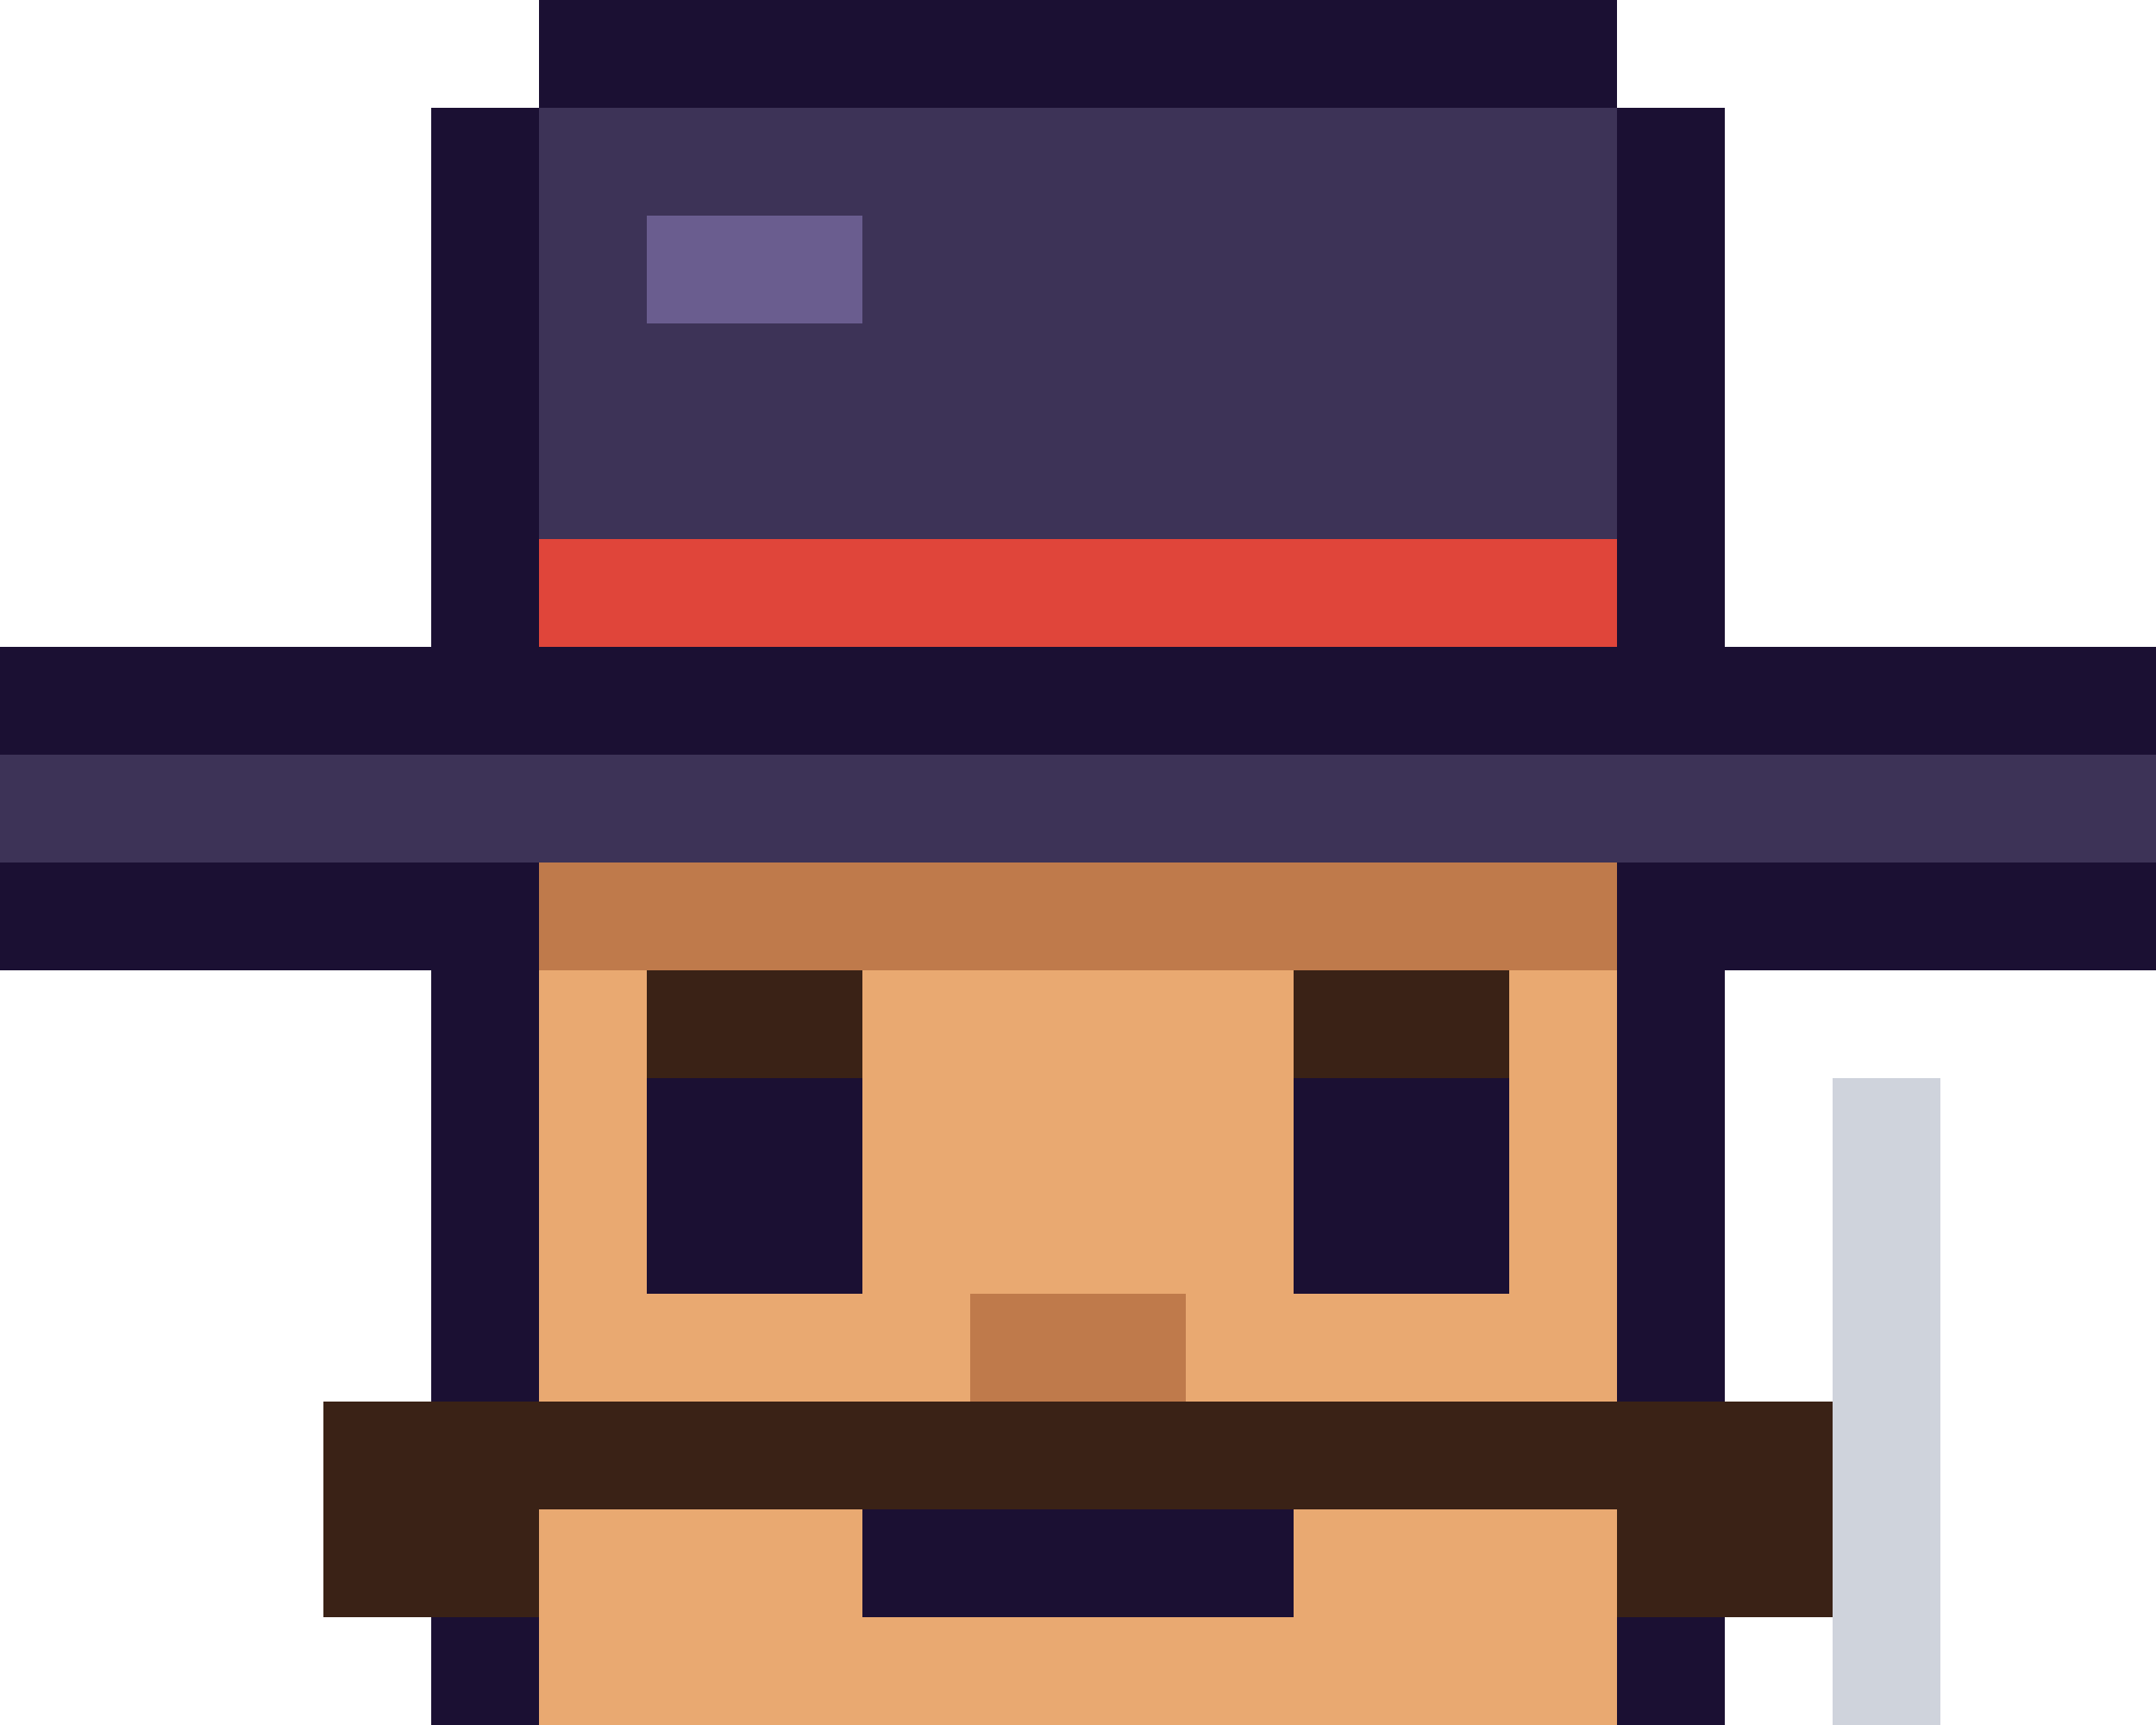
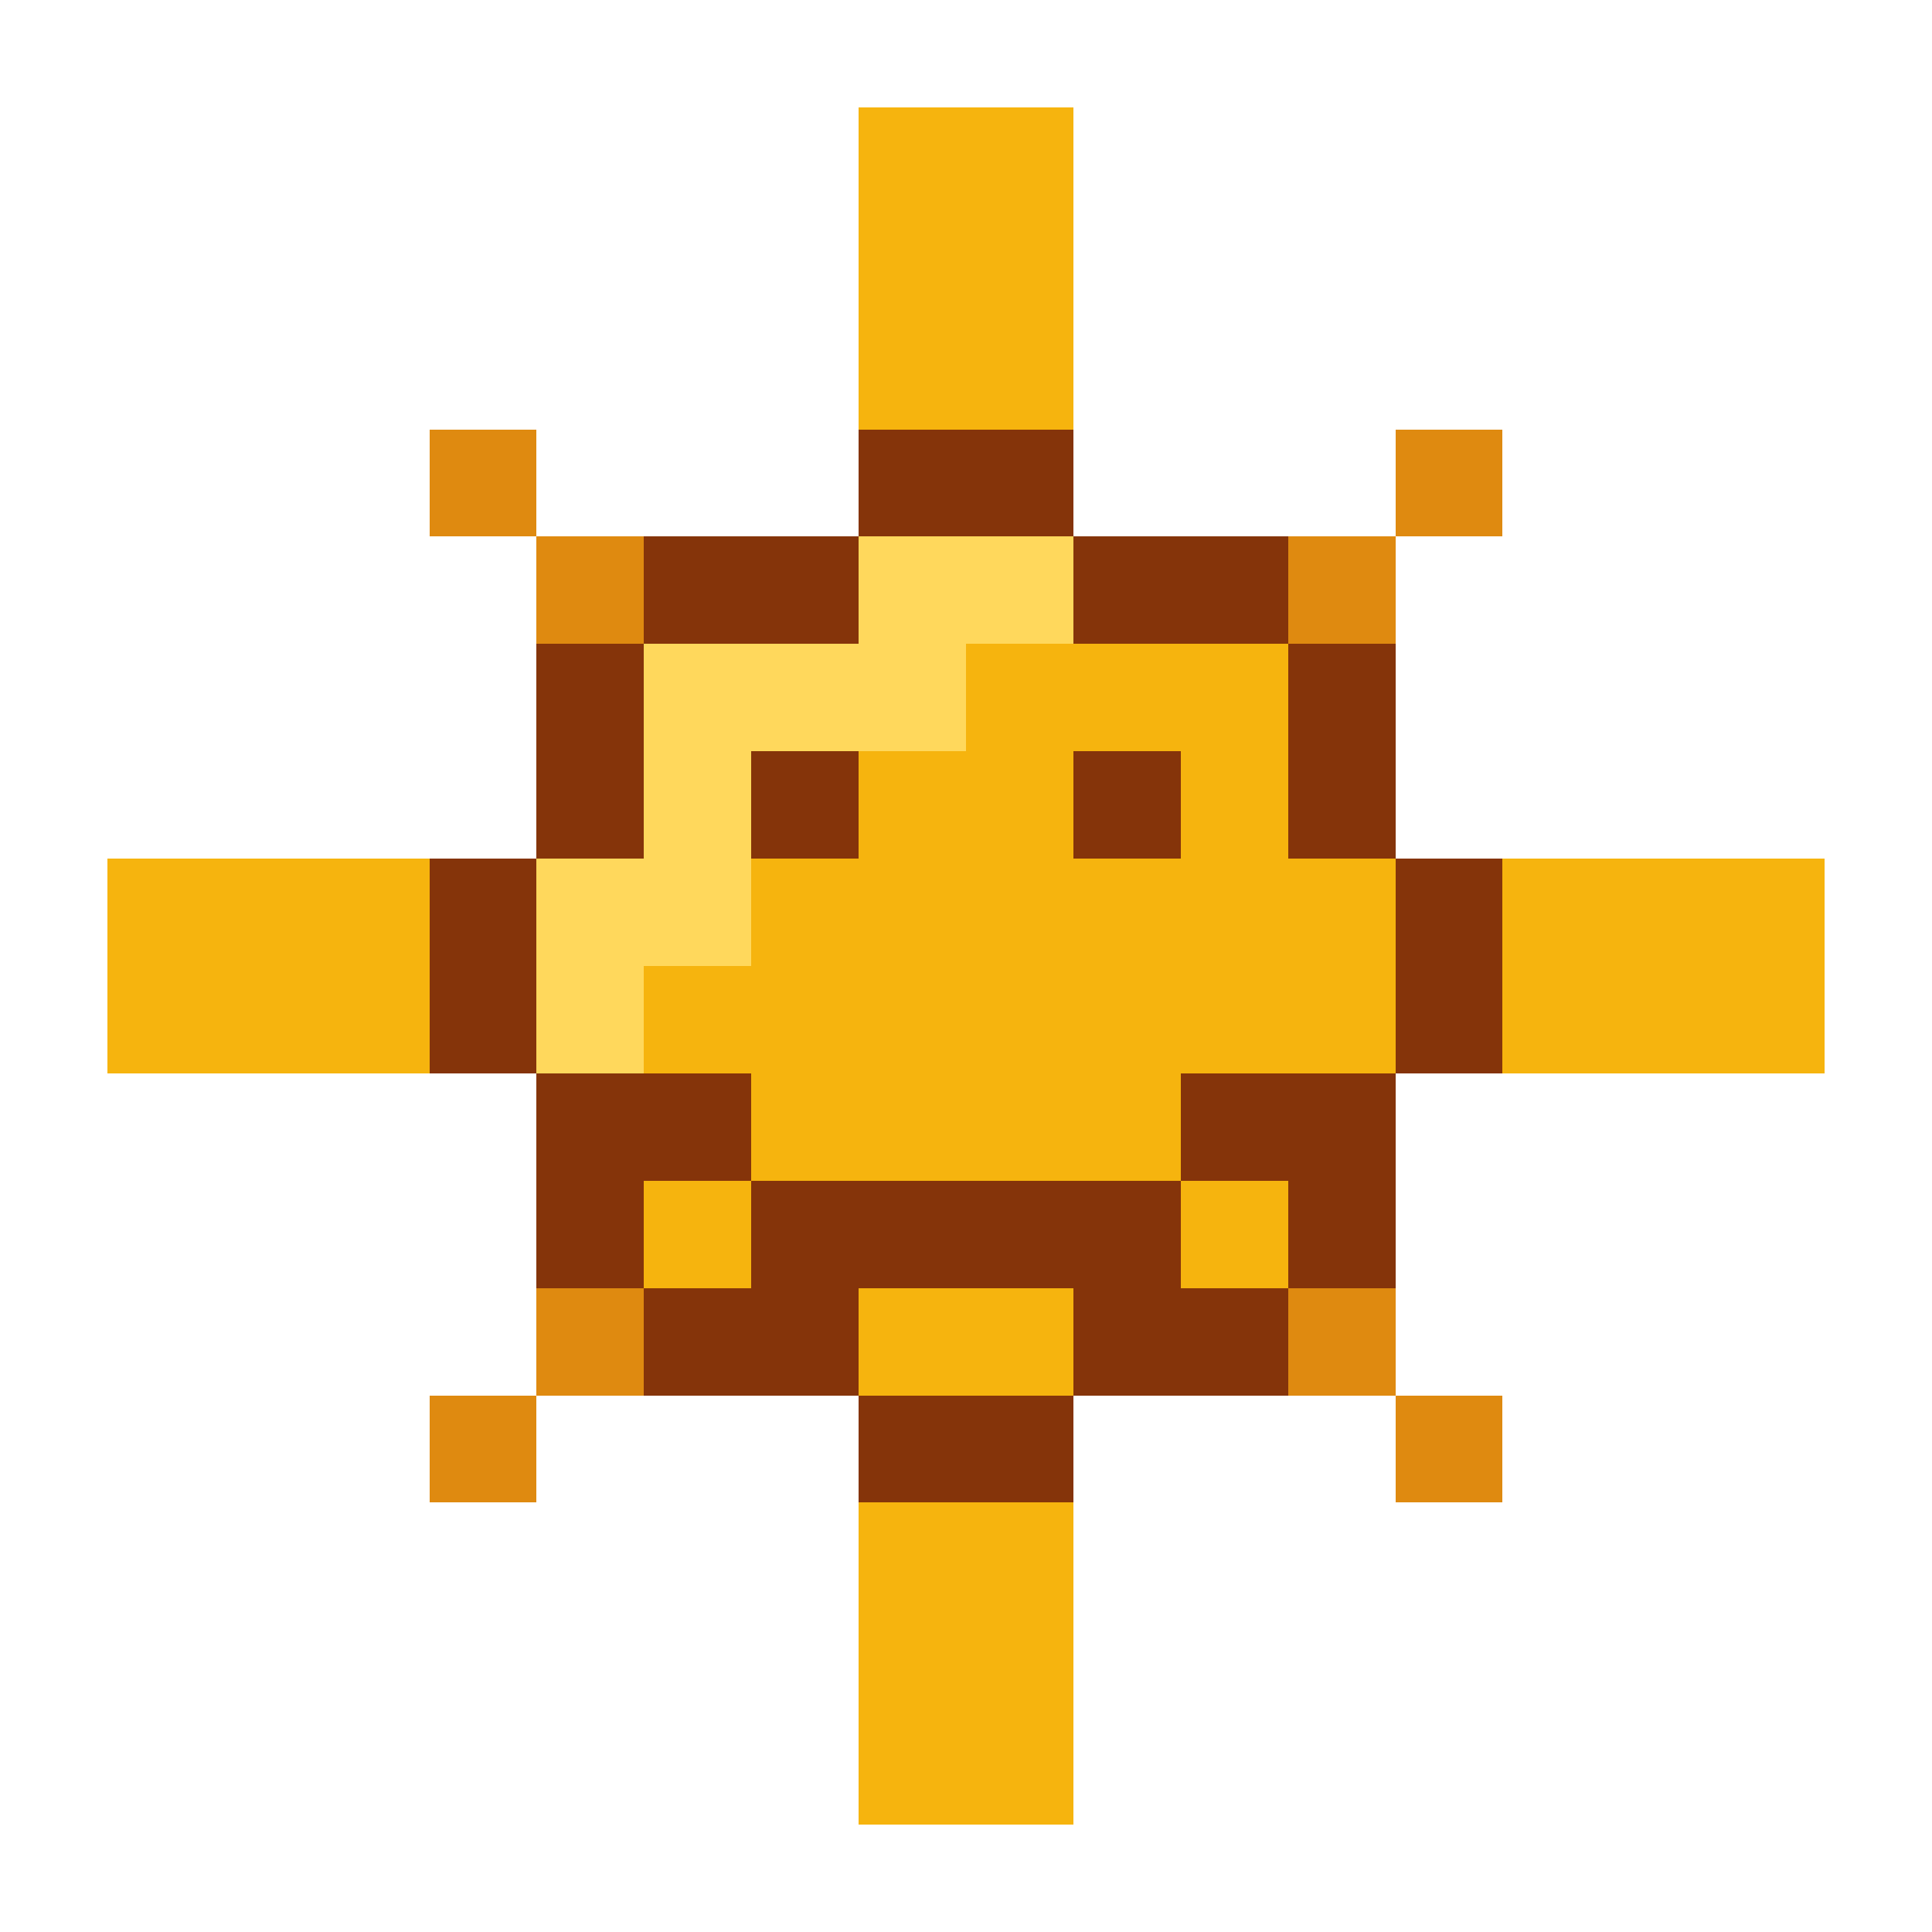
- <svg xmlns="http://www.w3.org/2000/svg" viewBox="0 0 20 16" shape-rendering="crispEdges">
-   <rect x="5" y="0" width="10" height="1" fill="#1b1033" />
-   <rect x="4" y="1" width="1" height="1" fill="#1b1033" />
-   <rect x="5" y="1" width="10" height="1" fill="#3d3357" />
-   <rect x="15" y="1" width="1" height="1" fill="#1b1033" />
-   <rect x="4" y="2" width="1" height="1" fill="#1b1033" />
-   <rect x="5" y="2" width="1" height="1" fill="#3d3357" />
-   <rect x="6" y="2" width="2" height="1" fill="#6a5d8f" />
-   <rect x="8" y="2" width="7" height="1" fill="#3d3357" />
-   <rect x="15" y="2" width="1" height="1" fill="#1b1033" />
-   <rect x="4" y="3" width="1" height="1" fill="#1b1033" />
-   <rect x="5" y="3" width="10" height="1" fill="#3d3357" />
-   <rect x="15" y="3" width="1" height="1" fill="#1b1033" />
-   <rect x="4" y="4" width="1" height="1" fill="#1b1033" />
-   <rect x="5" y="4" width="10" height="1" fill="#3d3357" />
-   <rect x="15" y="4" width="1" height="1" fill="#1b1033" />
-   <rect x="4" y="5" width="1" height="1" fill="#1b1033" />
-   <rect x="5" y="5" width="10" height="1" fill="#e0453a" />
-   <rect x="15" y="5" width="1" height="1" fill="#1b1033" />
-   <rect x="0" y="6" width="20" height="1" fill="#1b1033" />
-   <rect x="-1" y="7" width="1" height="1" fill="#1b1033" />
-   <rect x="0" y="7" width="20" height="1" fill="#3d3357" />
-   <rect x="20" y="7" width="1" height="1" fill="#1b1033" />
-   <rect x="0" y="8" width="5" height="1" fill="#1b1033" />
-   <rect x="5" y="8" width="10" height="1" fill="#bf7a4b" />
-   <rect x="15" y="8" width="5" height="1" fill="#1b1033" />
-   <rect x="4" y="9" width="1" height="1" fill="#1b1033" />
-   <rect x="5" y="9" width="1" height="1" fill="#e9a971" />
-   <rect x="6" y="9" width="2" height="1" fill="#3a2216" />
-   <rect x="8" y="9" width="4" height="1" fill="#e9a971" />
-   <rect x="12" y="9" width="2" height="1" fill="#3a2216" />
-   <rect x="14" y="9" width="1" height="1" fill="#e9a971" />
-   <rect x="15" y="9" width="1" height="1" fill="#1b1033" />
-   <rect x="4" y="10" width="1" height="1" fill="#1b1033" />
-   <rect x="5" y="10" width="1" height="1" fill="#e9a971" />
-   <rect x="6" y="10" width="2" height="1" fill="#1b1033" />
-   <rect x="8" y="10" width="4" height="1" fill="#e9a971" />
-   <rect x="12" y="10" width="2" height="1" fill="#1b1033" />
-   <rect x="14" y="10" width="1" height="1" fill="#e9a971" />
-   <rect x="15" y="10" width="1" height="1" fill="#1b1033" />
-   <rect x="17" y="10" width="1" height="1" fill="#cfd3dc" />
-   <rect x="4" y="11" width="1" height="1" fill="#1b1033" />
-   <rect x="5" y="11" width="1" height="1" fill="#e9a971" />
-   <rect x="6" y="11" width="2" height="1" fill="#1b1033" />
-   <rect x="8" y="11" width="4" height="1" fill="#e9a971" />
-   <rect x="12" y="11" width="2" height="1" fill="#1b1033" />
-   <rect x="14" y="11" width="1" height="1" fill="#e9a971" />
-   <rect x="15" y="11" width="1" height="1" fill="#1b1033" />
-   <rect x="17" y="11" width="1" height="1" fill="#cfd3dc" />
-   <rect x="4" y="12" width="1" height="1" fill="#1b1033" />
-   <rect x="5" y="12" width="4" height="1" fill="#e9a971" />
-   <rect x="9" y="12" width="2" height="1" fill="#bf7a4b" />
-   <rect x="11" y="12" width="4" height="1" fill="#e9a971" />
-   <rect x="15" y="12" width="1" height="1" fill="#1b1033" />
-   <rect x="17" y="12" width="1" height="1" fill="#cfd3dc" />
-   <rect x="3" y="13" width="14" height="1" fill="#3a2216" />
-   <rect x="17" y="13" width="1" height="1" fill="#cfd3dc" />
-   <rect x="3" y="14" width="2" height="1" fill="#3a2216" />
-   <rect x="5" y="14" width="3" height="1" fill="#e9a971" />
-   <rect x="8" y="14" width="4" height="1" fill="#1b1033" />
-   <rect x="12" y="14" width="3" height="1" fill="#e9a971" />
-   <rect x="15" y="14" width="2" height="1" fill="#3a2216" />
-   <rect x="17" y="14" width="1" height="1" fill="#cfd3dc" />
-   <rect x="4" y="15" width="1" height="1" fill="#1b1033" />
-   <rect x="5" y="15" width="10" height="1" fill="#e9a971" />
-   <rect x="15" y="15" width="1" height="1" fill="#1b1033" />
-   <rect x="17" y="15" width="1" height="1" fill="#cfd3dc" />
+ <svg xmlns="http://www.w3.org/2000/svg" viewBox="-1 -1 18 18" shape-rendering="crispEdges">
+   <rect x="7" y="0" width="2" height="1" fill="#f6b40e" />
+   <rect x="7" y="1" width="2" height="1" fill="#f6b40e" />
+   <rect x="7" y="2" width="2" height="1" fill="#f6b40e" />
+   <rect x="3" y="3" width="1" height="1" fill="#df8a10" />
+   <rect x="7" y="3" width="2" height="1" fill="#85340a" />
+   <rect x="12" y="3" width="1" height="1" fill="#df8a10" />
+   <rect x="4" y="4" width="1" height="1" fill="#df8a10" />
+   <rect x="5" y="4" width="2" height="1" fill="#85340a" />
+   <rect x="7" y="4" width="2" height="1" fill="#ffd85c" />
+   <rect x="9" y="4" width="2" height="1" fill="#85340a" />
+   <rect x="11" y="4" width="1" height="1" fill="#df8a10" />
+   <rect x="4" y="5" width="1" height="1" fill="#85340a" />
+   <rect x="5" y="5" width="3" height="1" fill="#ffd85c" />
+   <rect x="8" y="5" width="3" height="1" fill="#f6b40e" />
+   <rect x="11" y="5" width="1" height="1" fill="#85340a" />
+   <rect x="4" y="6" width="1" height="1" fill="#85340a" />
+   <rect x="5" y="6" width="1" height="1" fill="#ffd85c" />
+   <rect x="6" y="6" width="1" height="1" fill="#85340a" />
+   <rect x="7" y="6" width="2" height="1" fill="#f6b40e" />
+   <rect x="9" y="6" width="1" height="1" fill="#85340a" />
+   <rect x="10" y="6" width="1" height="1" fill="#f6b40e" />
+   <rect x="11" y="6" width="1" height="1" fill="#85340a" />
+   <rect x="0" y="7" width="3" height="1" fill="#f6b40e" />
+   <rect x="3" y="7" width="1" height="1" fill="#85340a" />
+   <rect x="4" y="7" width="2" height="1" fill="#ffd85c" />
+   <rect x="6" y="7" width="6" height="1" fill="#f6b40e" />
+   <rect x="12" y="7" width="1" height="1" fill="#85340a" />
+   <rect x="13" y="7" width="3" height="1" fill="#f6b40e" />
+   <rect x="0" y="8" width="3" height="1" fill="#f6b40e" />
+   <rect x="3" y="8" width="1" height="1" fill="#85340a" />
+   <rect x="4" y="8" width="1" height="1" fill="#ffd85c" />
+   <rect x="5" y="8" width="7" height="1" fill="#f6b40e" />
+   <rect x="12" y="8" width="1" height="1" fill="#85340a" />
+   <rect x="13" y="8" width="3" height="1" fill="#f6b40e" />
+   <rect x="4" y="9" width="2" height="1" fill="#85340a" />
+   <rect x="6" y="9" width="4" height="1" fill="#f6b40e" />
+   <rect x="10" y="9" width="2" height="1" fill="#85340a" />
+   <rect x="4" y="10" width="1" height="1" fill="#85340a" />
+   <rect x="5" y="10" width="1" height="1" fill="#f6b40e" />
+   <rect x="6" y="10" width="4" height="1" fill="#85340a" />
+   <rect x="10" y="10" width="1" height="1" fill="#f6b40e" />
+   <rect x="11" y="10" width="1" height="1" fill="#85340a" />
+   <rect x="4" y="11" width="1" height="1" fill="#df8a10" />
+   <rect x="5" y="11" width="2" height="1" fill="#85340a" />
+   <rect x="7" y="11" width="2" height="1" fill="#f6b40e" />
+   <rect x="9" y="11" width="2" height="1" fill="#85340a" />
+   <rect x="11" y="11" width="1" height="1" fill="#df8a10" />
+   <rect x="3" y="12" width="1" height="1" fill="#df8a10" />
+   <rect x="7" y="12" width="2" height="1" fill="#85340a" />
+   <rect x="12" y="12" width="1" height="1" fill="#df8a10" />
+   <rect x="7" y="13" width="2" height="1" fill="#f6b40e" />
+   <rect x="7" y="14" width="2" height="1" fill="#f6b40e" />
+   <rect x="7" y="15" width="2" height="1" fill="#f6b40e" />
</svg>
